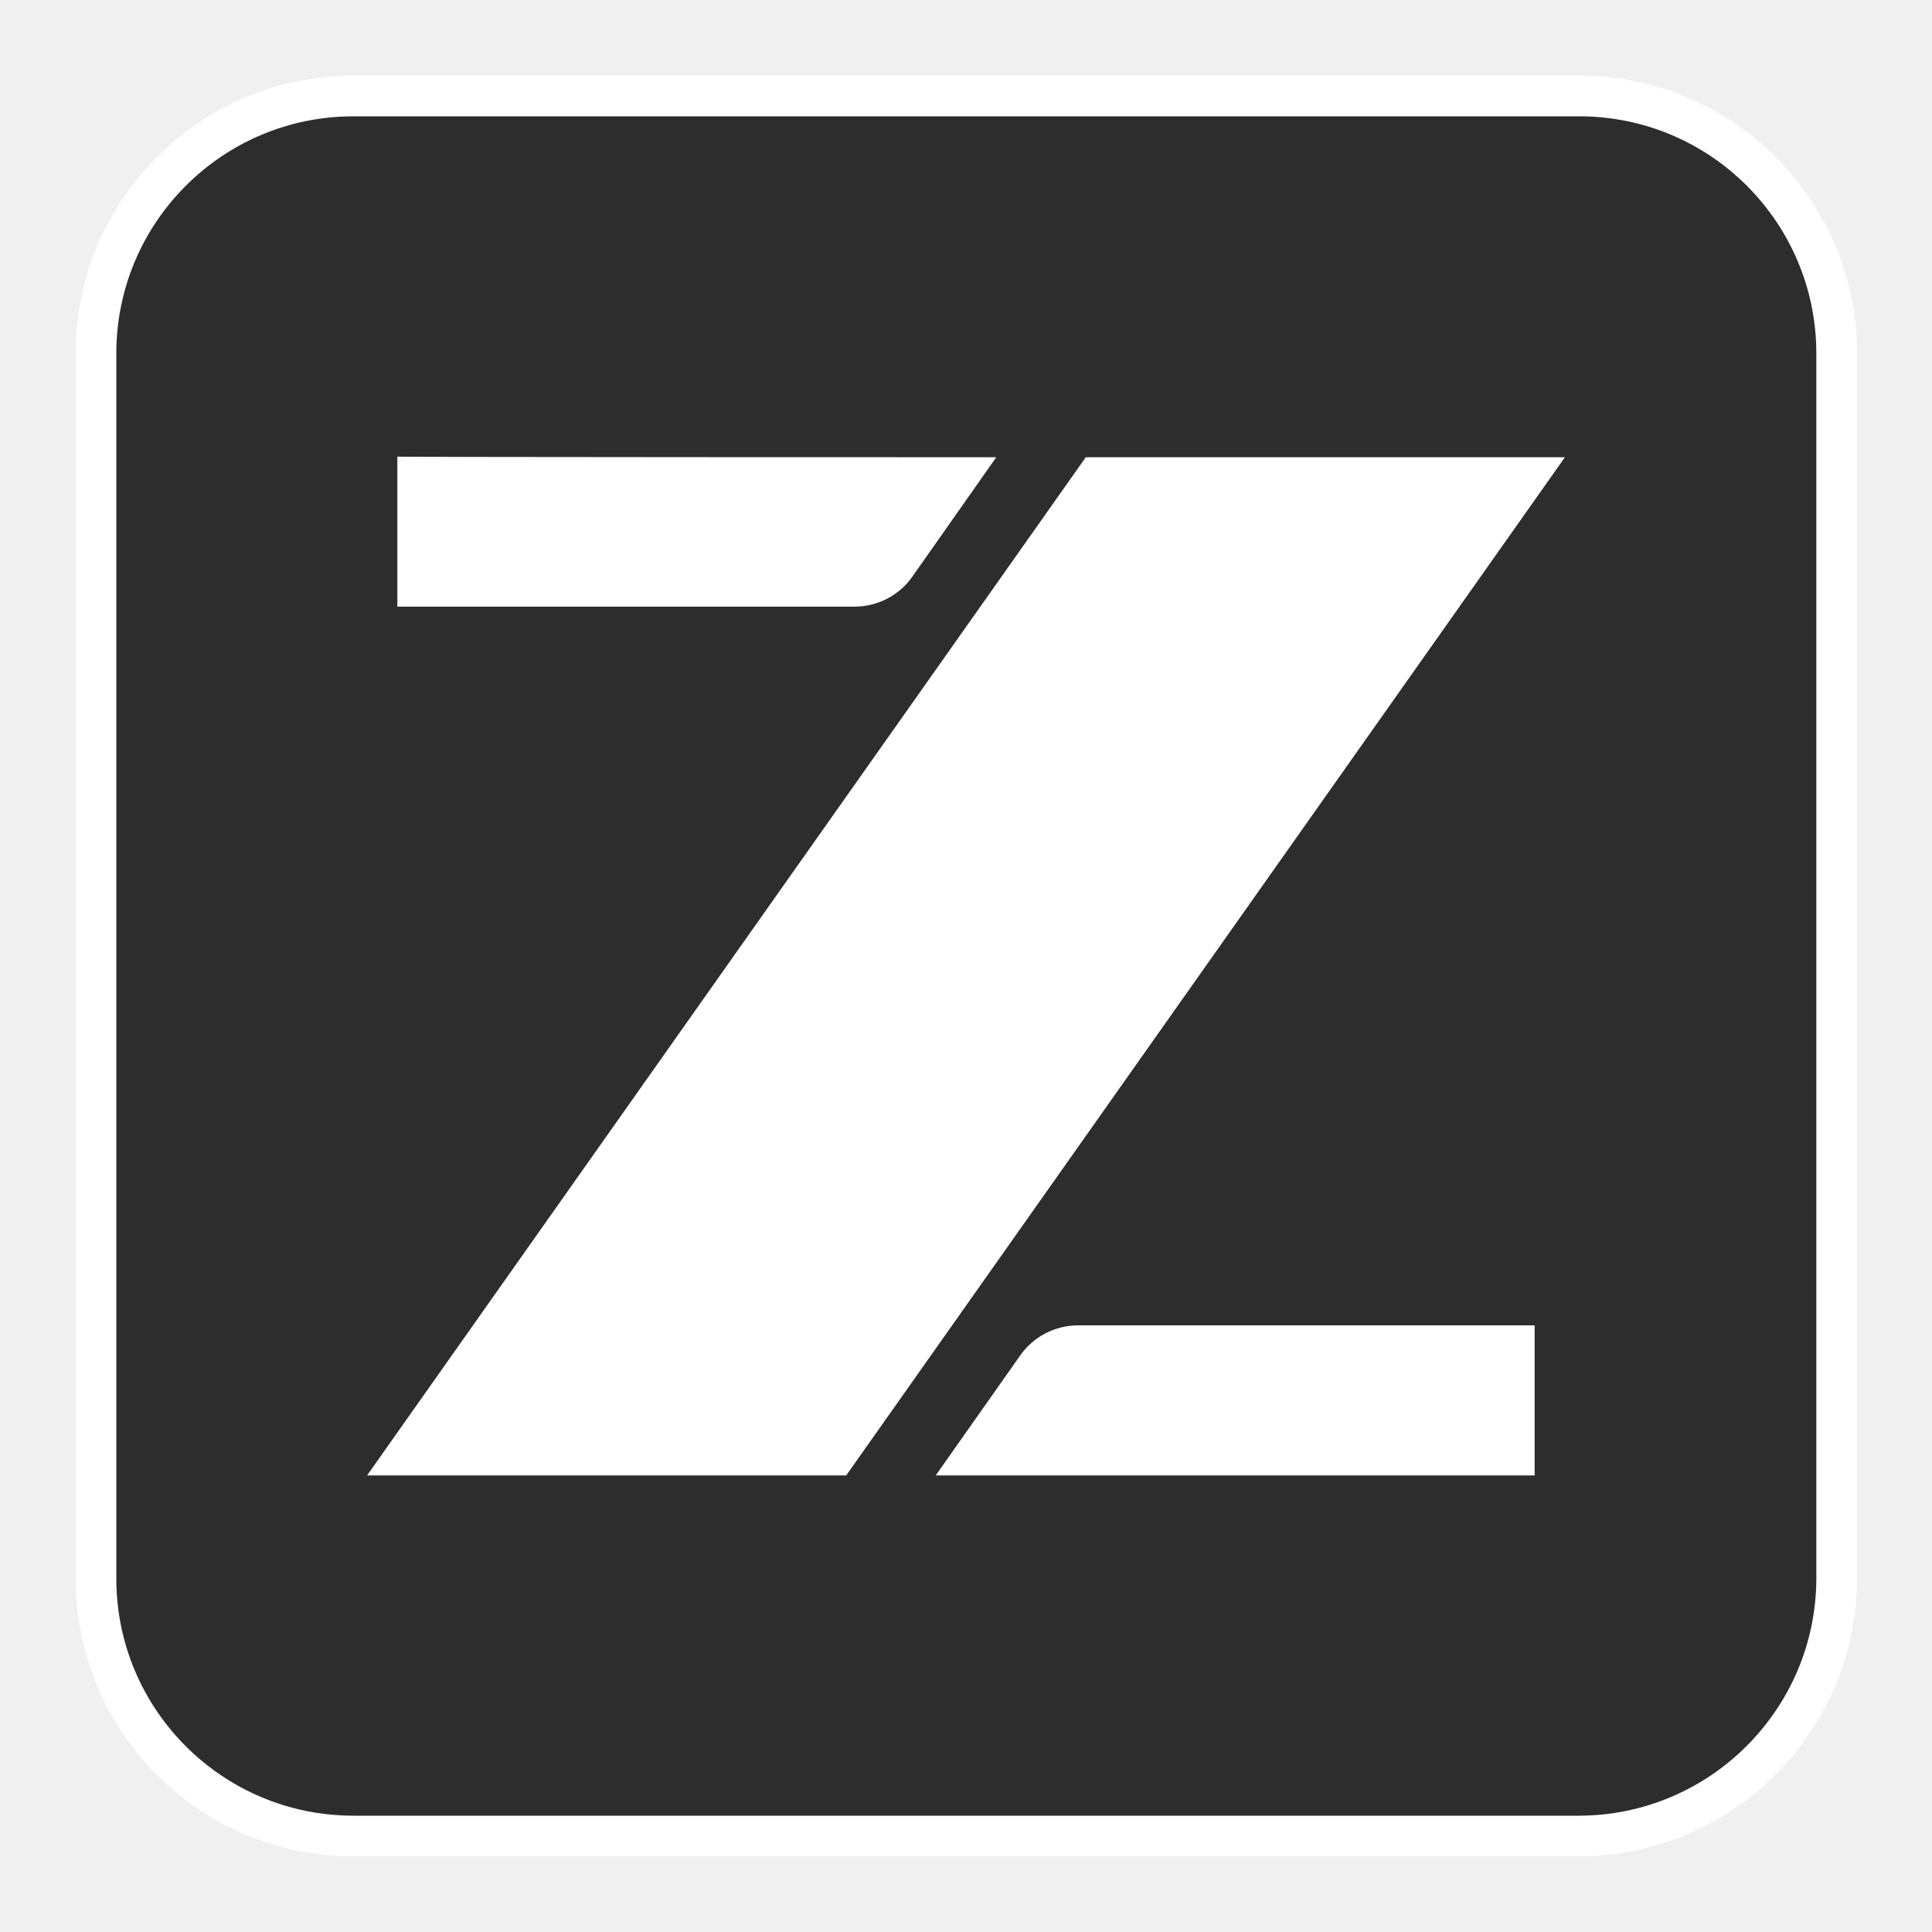
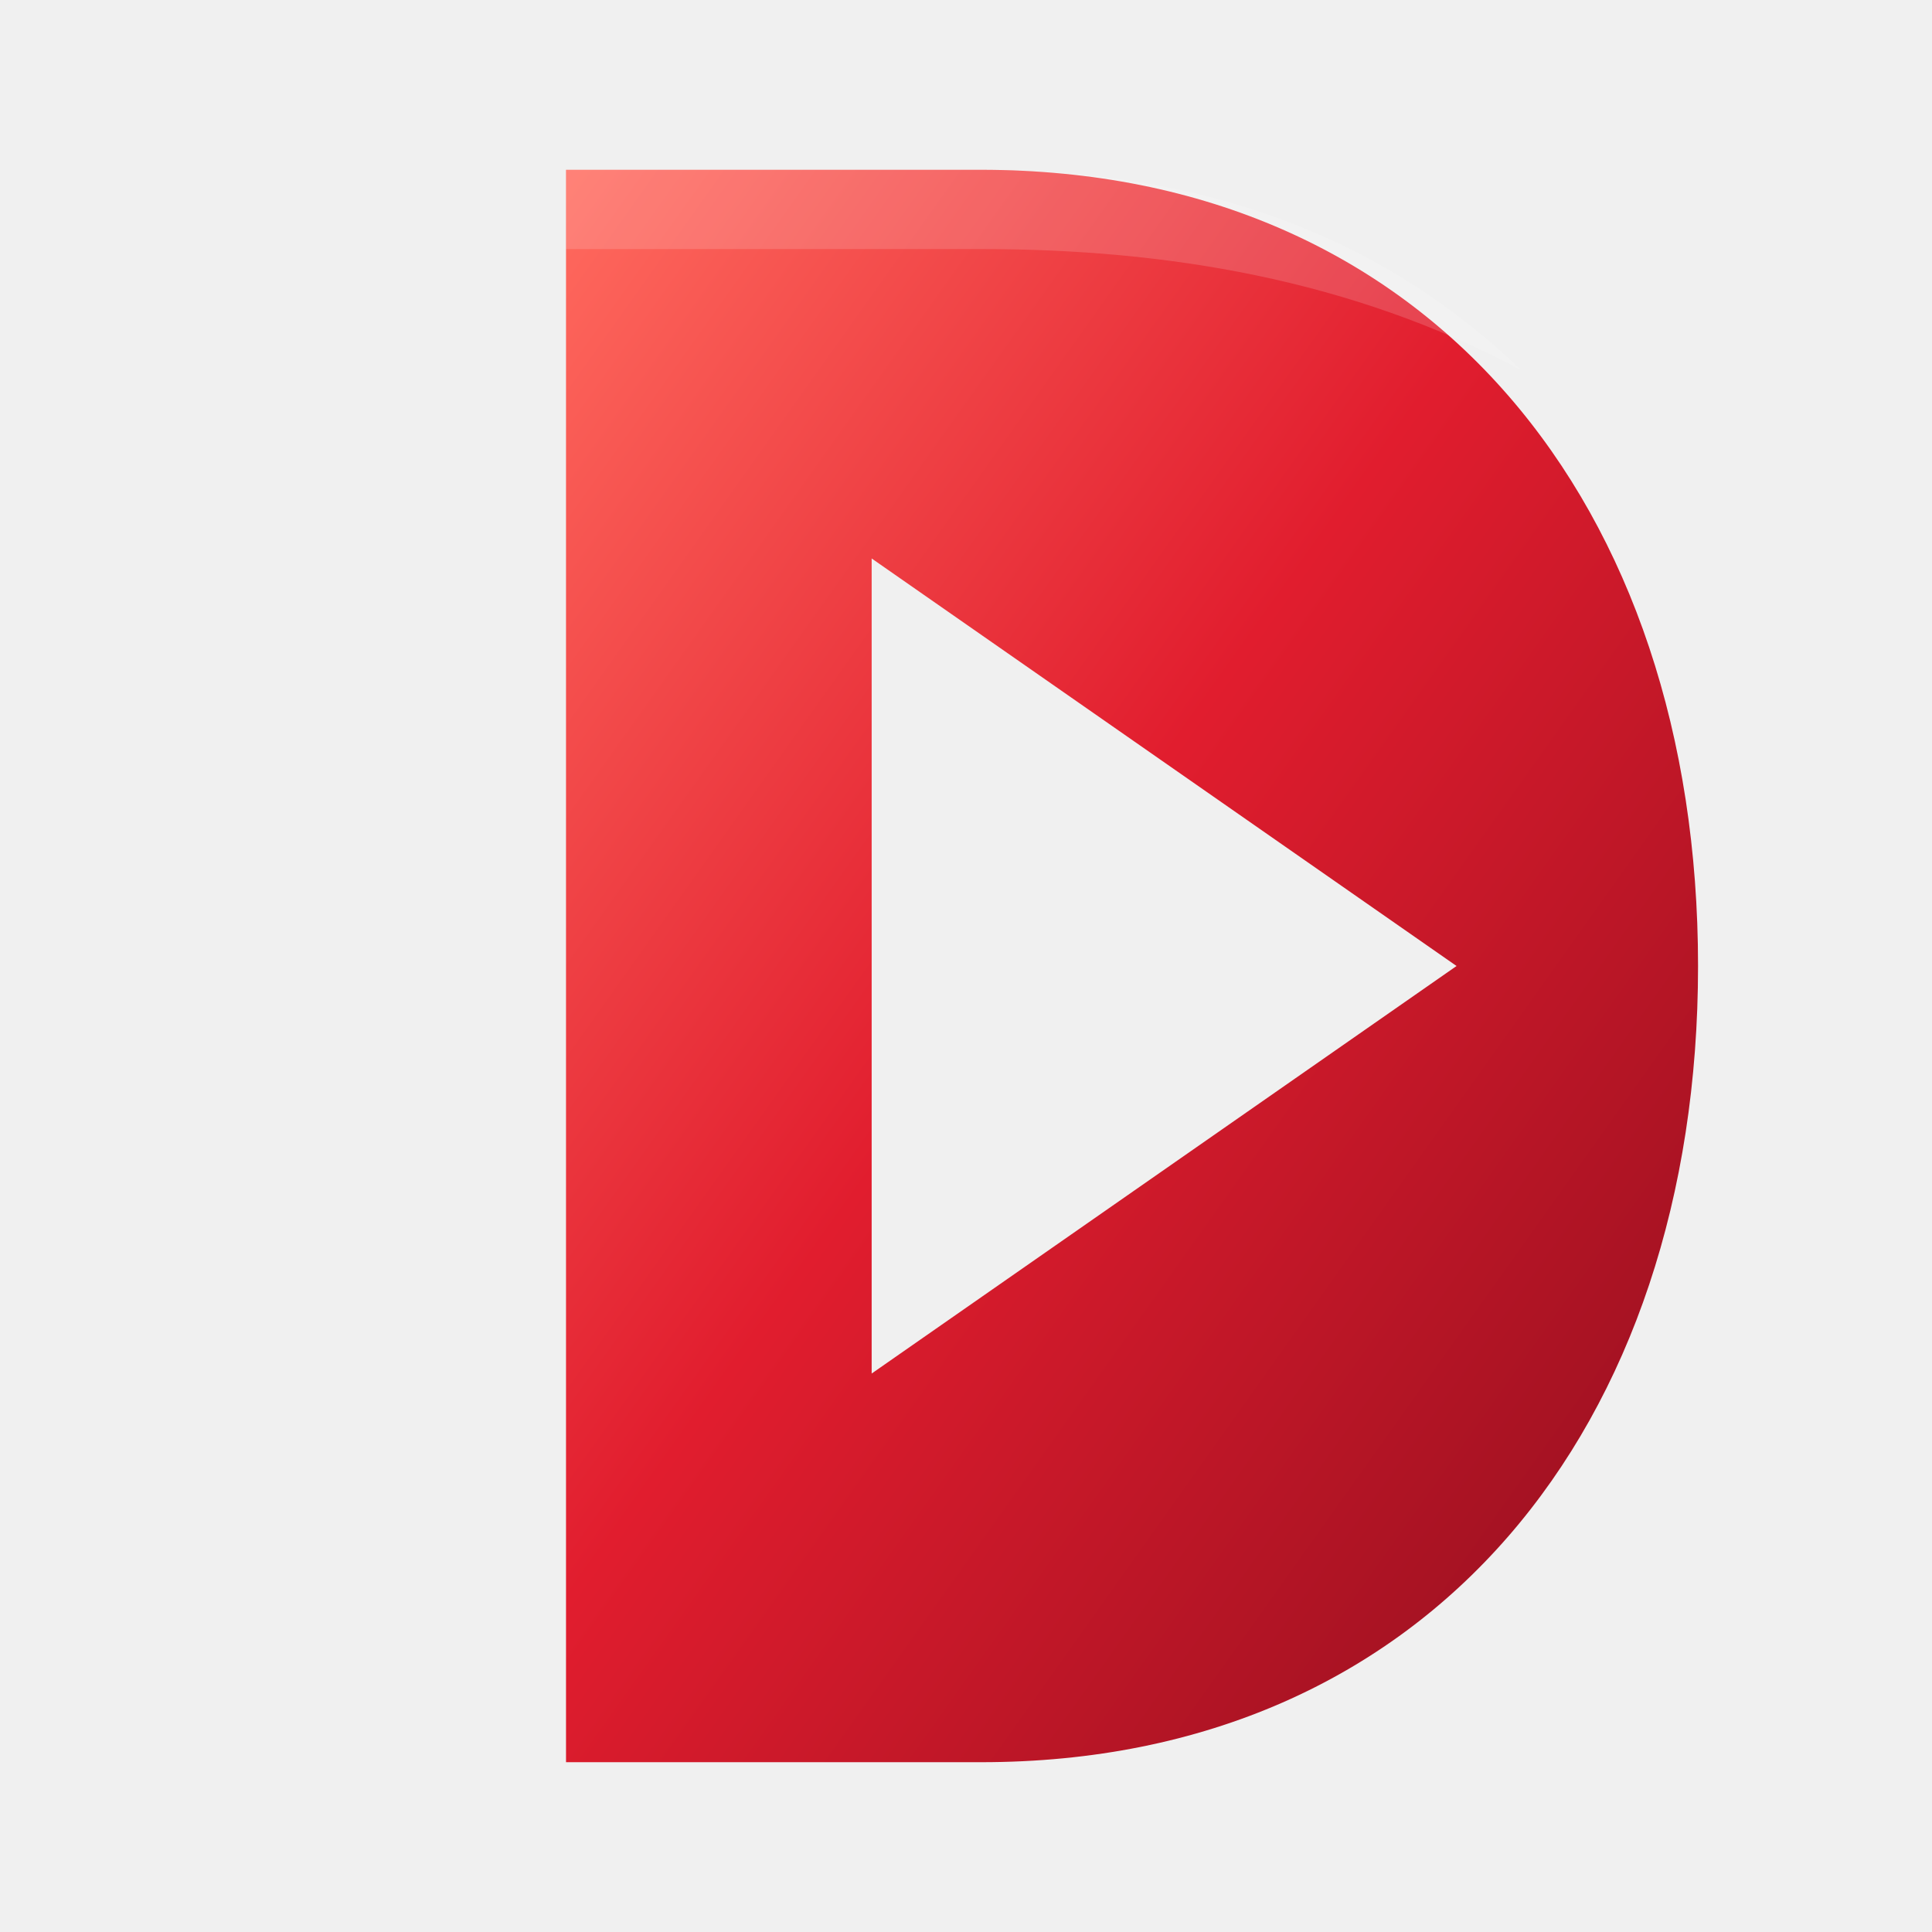
- <svg xmlns="http://www.w3.org/2000/svg" version="1.1" x="0px" y="0px" viewBox="0 0 30 30" style="enable-background:new 0 0 30 30;" xml:space="preserve">
+ <svg xmlns="http://www.w3.org/2000/svg" width="1024" height="1024" viewBox="0 0 1024 1024">
  <defs>
-     <style type="text/css">
-     .st194{fill:#2D2D2D;stroke:#FFFFFF;stroke-width:0.632;stroke-miterlimit:10;}
-     .st23{fill:#FFFFFF;}
- 
-     .z-breathe {
-       animation: breathe 2.5s ease-in-out infinite;
-     }
- 
-     @keyframes breathe {
-       0%, 100% { opacity: 0.7; }
-       50% { opacity: 1; }
-     }
-   </style>
+     <linearGradient id="dg" x1="0" y1="0" x2="1" y2="1">
+       <stop offset="0" stop-color="#FF6A5E" />
+       <stop offset="0.45" stop-color="#E11D2E" />
+       <stop offset="1" stop-color="#8F0E1E" />
+     </linearGradient>
  </defs>
-   <g>
-     <path class="st194" d="M24.51,28.51H5.49c-2.21,0-4-1.79-4-4V5.49c0-2.21,1.79-4,4-4h19.03c2.21,0,4,1.79,4,4v19.03     C28.51,26.72,26.72,28.51,24.51,28.51z" />
-     <g class="z-breathe">
-       <path class="st23" d="M15.47,7.1l-1.3,1.85c-0.2,0.29-0.54,0.47-0.9,0.47h-7.1V7.09C6.16,7.1,15.47,7.1,15.47,7.1z" />
-       <polygon class="st23" points="24.3,7.1 13.14,22.91 5.7,22.91 16.86,7.1" />
-       <path class="st23" d="M14.53,22.91l1.31-1.86c0.2-0.29,0.54-0.47,0.9-0.47h7.09v2.33H14.53z" />
-     </g>
-   </g>
+   <path fill="url(#dg)" fill-rule="evenodd" d="M300 90 H520 C758 90 900 268 900 512 C900 756 758 934 520 934 H300 Z M462 296 L772 512 L462 728 Z" />
+   <path fill="#FFFFFF" opacity="0.16" d="M300 90 H520 C636 90 731 124 806 196 C716 148 618 132 520 132 H300 Z" />
</svg>
